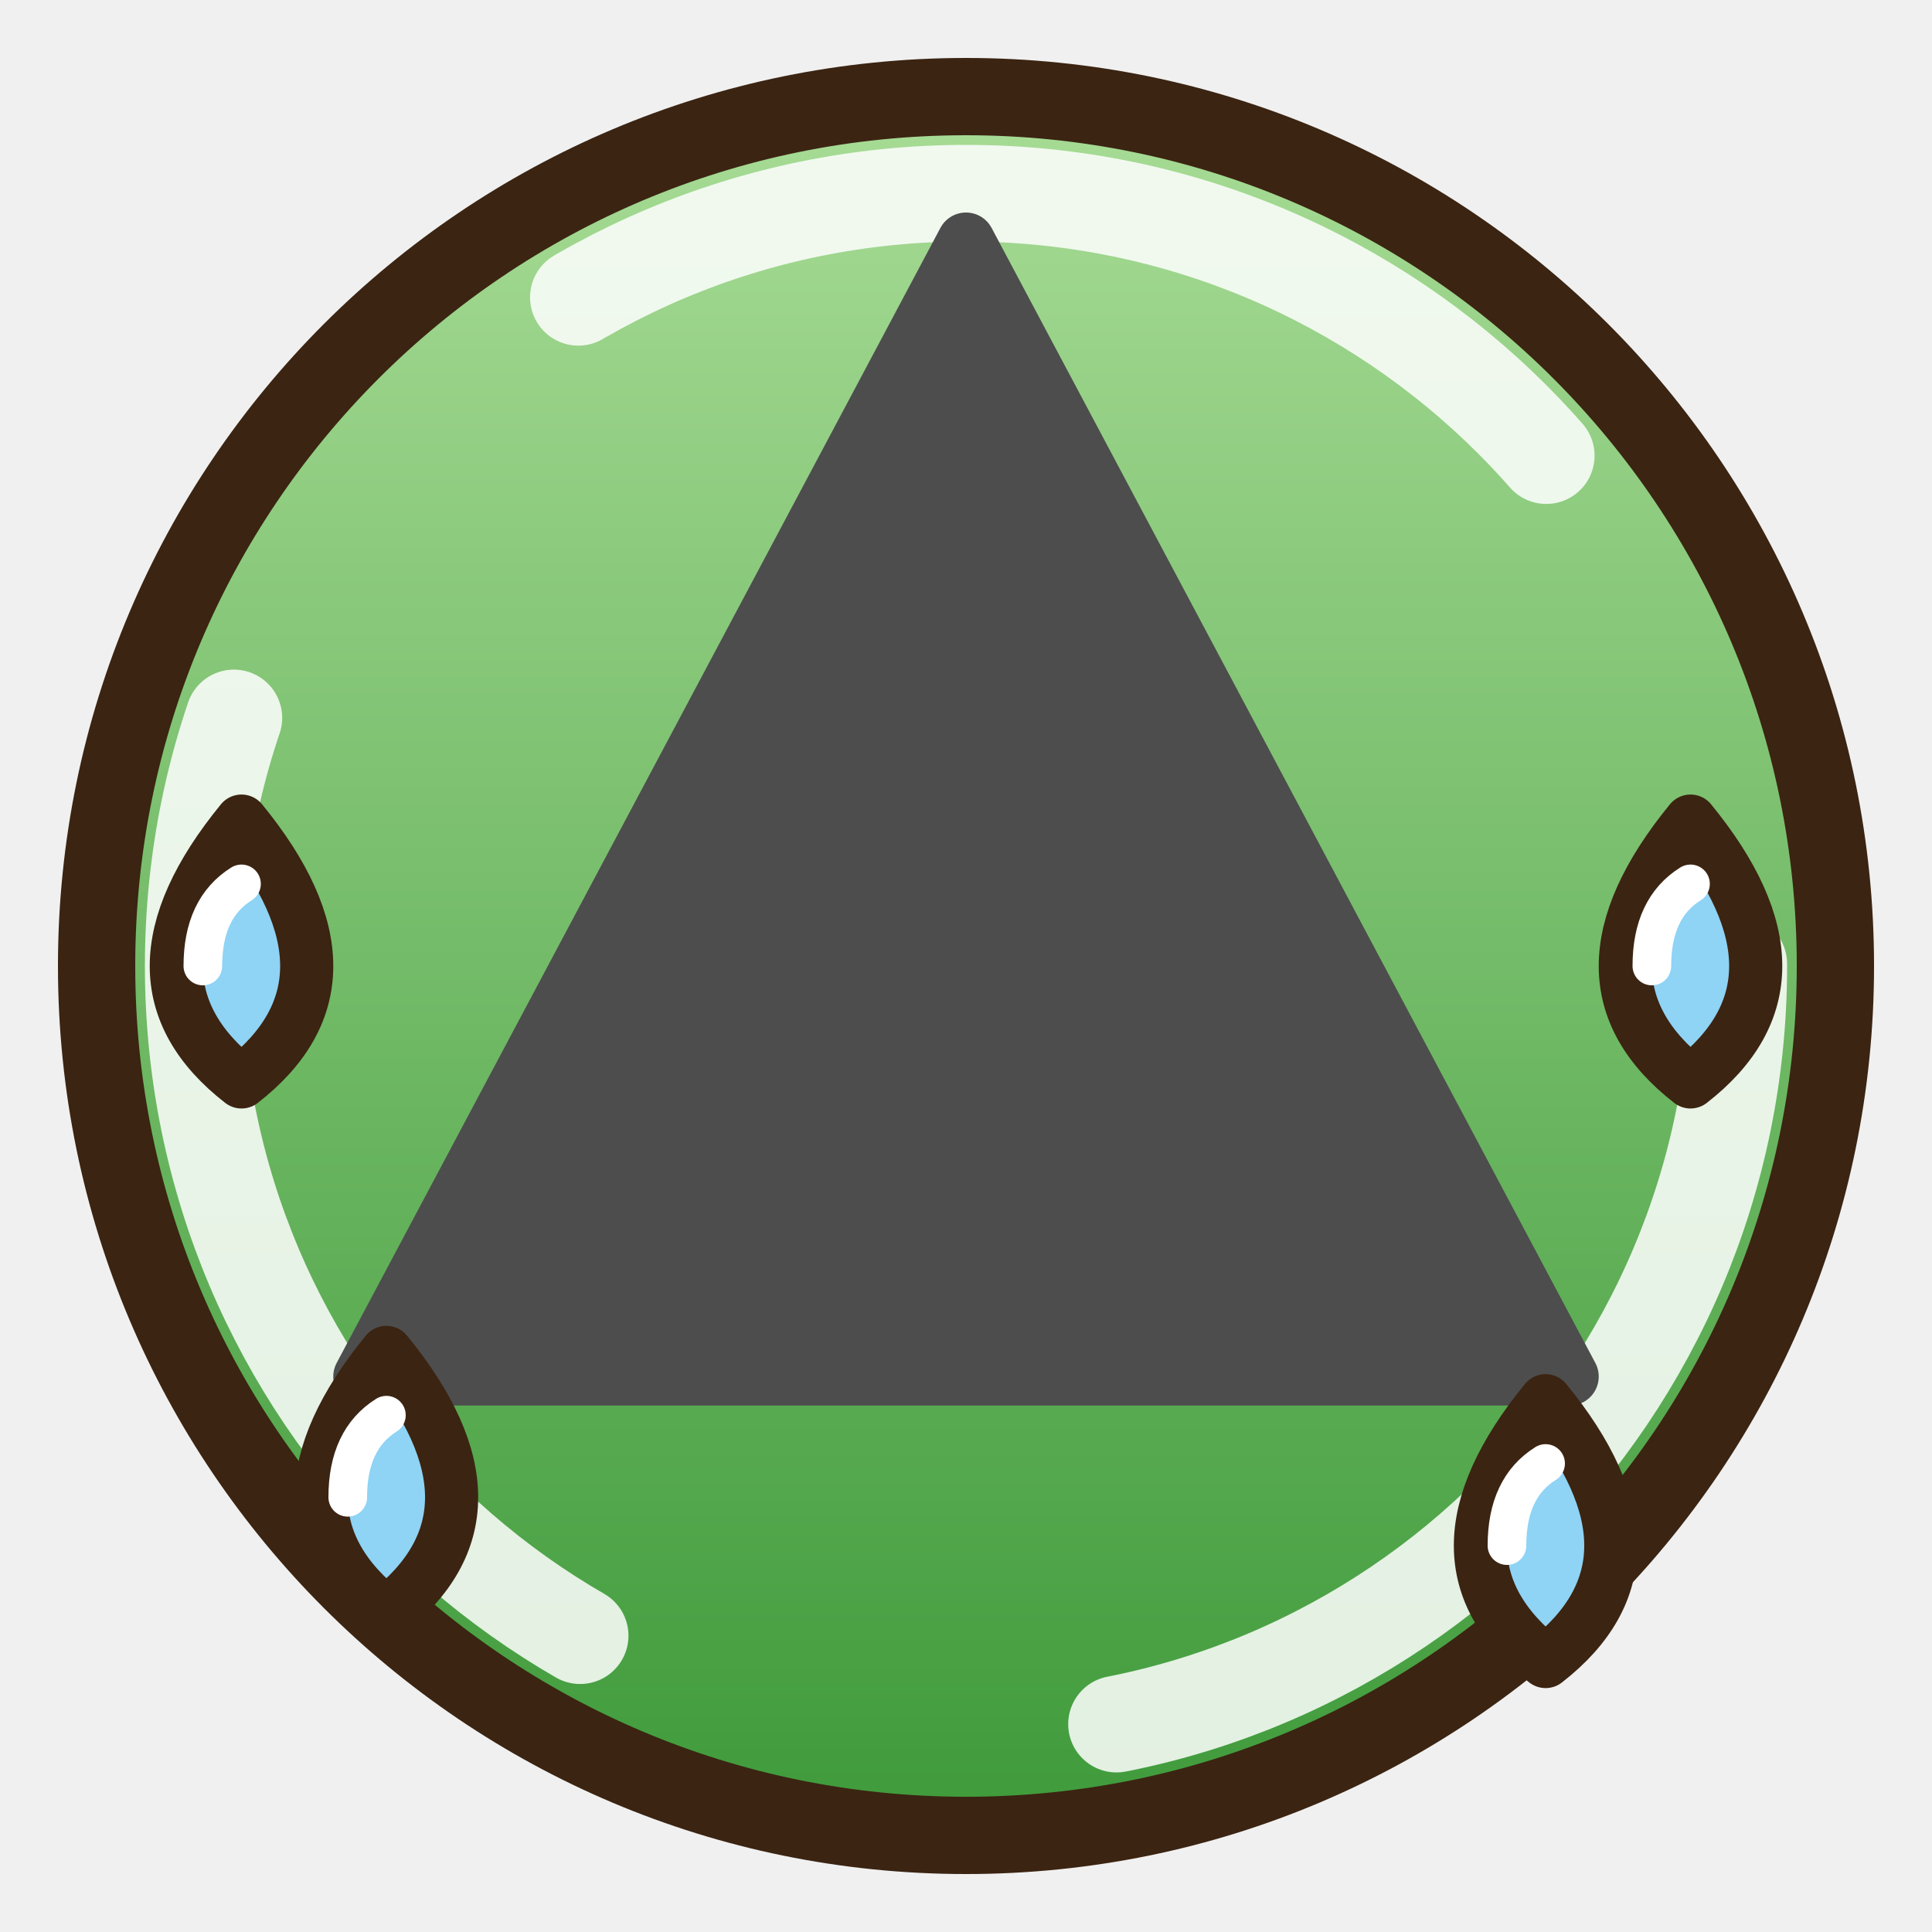
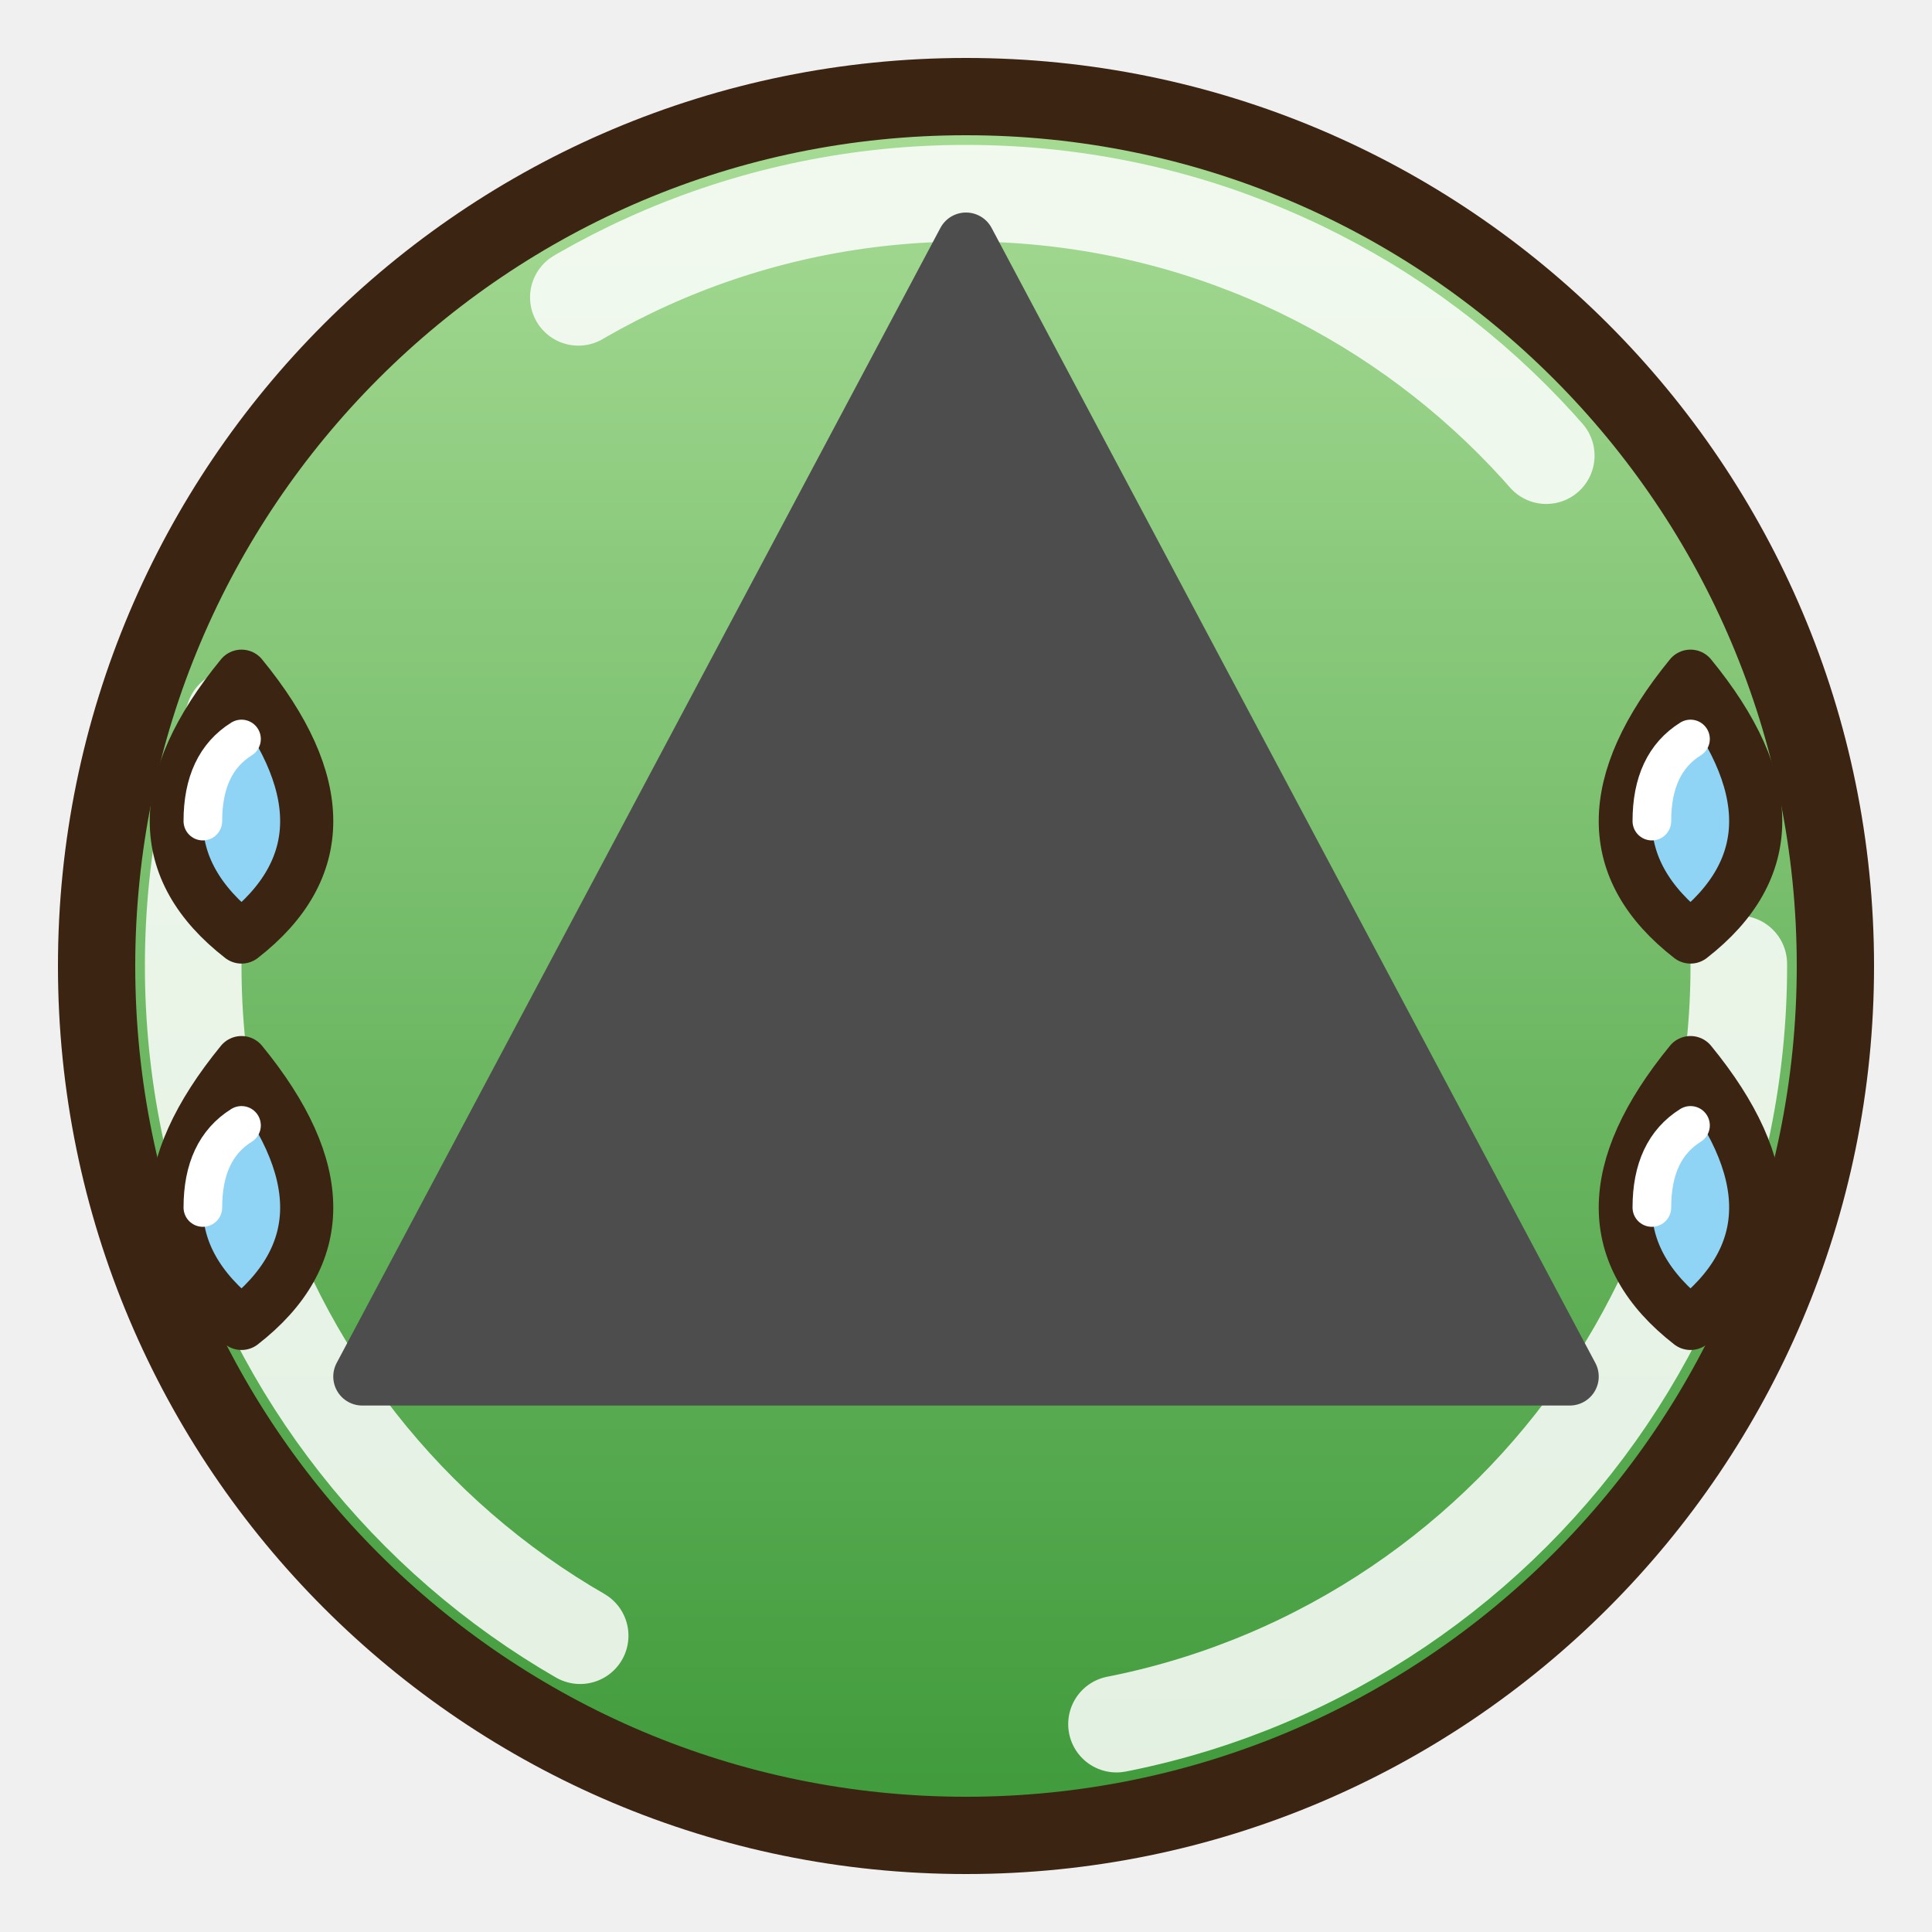
<svg xmlns="http://www.w3.org/2000/svg" width="40" height="40" viewBox="0 0 40 40" role="img" aria-labelledby="title">
  <defs>
    <linearGradient id="gK" x1="0" y1="0" x2="0" y2="1">
      <stop offset="0" stop-color="#A8DC96" />
      <stop offset="1" stop-color="#3E9A3A" />
    </linearGradient>
  </defs>
  <circle cx="20" cy="20" r="18" fill="url(#gK)" stroke="#3B2412" stroke-width="1.6" />
  <circle cx="20" cy="20" r="16" fill="none" stroke="#FFFFFF" stroke-opacity="0.85" stroke-width="2" stroke-linecap="round" stroke-dasharray="22 11.5">
    <animateTransform attributeName="transform" type="rotate" from="0 20 20" to="360 20 20" dur="1.6s" repeatCount="indefinite" />
  </circle>
  <g transform="rotate(0 20 20)">
    <path d="M20,5 L32.5,28.5 L7.5,28.5 Z" fill="#4D4D4D" stroke="#4D4D4D" stroke-width="1.2" stroke-linejoin="round" />
    <path d="M15.5,26.5 L20,22 L24.5,26.5" fill="none" stroke="#E6E6E6" stroke-width="1.8" stroke-linecap="round" stroke-linejoin="round" opacity="0">
      <animate attributeName="opacity" values="0;1;1;0" keyTimes="0;0.2;0.7;1" dur="1.2s" begin="0s" repeatCount="indefinite" />
      <animateTransform attributeName="transform" type="translate" values="0 0;0 -8" dur="1.2s" begin="0s" repeatCount="indefinite" />
    </path>
    <path d="M15.5,26.5 L20,22 L24.5,26.5" fill="none" stroke="#E6E6E6" stroke-width="1.8" stroke-linecap="round" stroke-linejoin="round" opacity="0">
      <animate attributeName="opacity" values="0;1;1;0" keyTimes="0;0.2;0.7;1" dur="1.2s" begin="0.6s" repeatCount="indefinite" />
      <animateTransform attributeName="transform" type="translate" values="0 0;0 -8" dur="1.2s" begin="0.6s" repeatCount="indefinite" />
    </path>
  </g>
  <g opacity="1">
    <animate attributeName="opacity" values="0;1;1;0" keyTimes="0;0.15;0.7;1" dur="1.4s" begin="0s" repeatCount="indefinite" />
-     <animateTransform attributeName="transform" type="translate" values="0 0;-3 5" dur="1.4s" begin="0s" repeatCount="indefinite" />
-     <path d="M5,17 q2.7,3.3 0,5.4 q-2.7,-2.1 0,-5.4 z" fill="#8FD3F5" stroke="#3B2412" stroke-width="1.1" stroke-linejoin="round" />
-     <path d="M4.2,20 q0,-1.2 0.8,-1.7" fill="none" stroke="#FFFFFF" stroke-width="0.8" stroke-linecap="round" />
+     <animateTransform attributeName="transform" type="translate" values="0 0;-7 -3" dur="1.4s" begin="0s" repeatCount="indefinite" />
+     <path d="M5,14 q2.7,3.3 0,5.4 q-2.7,-2.1 0,-5.4 z" fill="#8FD3F5" stroke="#3B2412" stroke-width="1.1" stroke-linejoin="round" />
+     <path d="M4.2,17 q0,-1.2 0.8,-1.7" fill="none" stroke="#FFFFFF" stroke-width="0.8" stroke-linecap="round" />
  </g>
  <g opacity="1">
    <animate attributeName="opacity" values="0;1;1;0" keyTimes="0;0.15;0.7;1" dur="1.4s" begin="0.35s" repeatCount="indefinite" />
-     <animateTransform attributeName="transform" type="translate" values="0 0;3 5" dur="1.4s" begin="0.35s" repeatCount="indefinite" />
-     <path d="M35,17 q2.7,3.3 0,5.4 q-2.7,-2.1 0,-5.4 z" fill="#8FD3F5" stroke="#3B2412" stroke-width="1.1" stroke-linejoin="round" />
-     <path d="M34.2,20 q0,-1.2 0.8,-1.7" fill="none" stroke="#FFFFFF" stroke-width="0.8" stroke-linecap="round" />
+     <animateTransform attributeName="transform" type="translate" values="0 0;7 -3" dur="1.4s" begin="0.35s" repeatCount="indefinite" />
+     <path d="M35,14 q2.7,3.3 0,5.4 q-2.7,-2.1 0,-5.4 z" fill="#8FD3F5" stroke="#3B2412" stroke-width="1.1" stroke-linejoin="round" />
+     <path d="M34.2,17 q0,-1.2 0.8,-1.7" fill="none" stroke="#FFFFFF" stroke-width="0.8" stroke-linecap="round" />
  </g>
  <g opacity="1">
    <animate attributeName="opacity" values="0;1;1;0" keyTimes="0;0.15;0.7;1" dur="1.4s" begin="0.7s" repeatCount="indefinite" />
-     <animateTransform attributeName="transform" type="translate" values="0 0;-3 4" dur="1.4s" begin="0.7s" repeatCount="indefinite" />
-     <path d="M8,28 q2.7,3.3 0,5.4 q-2.7,-2.1 0,-5.4 z" fill="#8FD3F5" stroke="#3B2412" stroke-width="1.1" stroke-linejoin="round" />
-     <path d="M7.2,31 q0,-1.2 0.8,-1.7" fill="none" stroke="#FFFFFF" stroke-width="0.8" stroke-linecap="round" />
+     <animateTransform attributeName="transform" type="translate" values="0 0;-7 1" dur="1.4s" begin="0.7s" repeatCount="indefinite" />
+     <path d="M5,22 q2.7,3.3 0,5.4 q-2.7,-2.1 0,-5.4 z" fill="#8FD3F5" stroke="#3B2412" stroke-width="1.1" stroke-linejoin="round" />
+     <path d="M4.2,25 q0,-1.2 0.8,-1.7" fill="none" stroke="#FFFFFF" stroke-width="0.8" stroke-linecap="round" />
  </g>
  <g opacity="1">
    <animate attributeName="opacity" values="0;1;1;0" keyTimes="0;0.15;0.7;1" dur="1.4s" begin="1.0s" repeatCount="indefinite" />
-     <animateTransform attributeName="transform" type="translate" values="0 0;3 4" dur="1.4s" begin="1.0s" repeatCount="indefinite" />
-     <path d="M32,29 q2.7,3.3 0,5.4 q-2.7,-2.1 0,-5.4 z" fill="#8FD3F5" stroke="#3B2412" stroke-width="1.1" stroke-linejoin="round" />
-     <path d="M31.2,32 q0,-1.2 0.8,-1.7" fill="none" stroke="#FFFFFF" stroke-width="0.8" stroke-linecap="round" />
+     <animateTransform attributeName="transform" type="translate" values="0 0;7 1" dur="1.4s" begin="1.0s" repeatCount="indefinite" />
+     <path d="M35,22 q2.7,3.3 0,5.4 q-2.7,-2.1 0,-5.4 z" fill="#8FD3F5" stroke="#3B2412" stroke-width="1.1" stroke-linejoin="round" />
+     <path d="M34.2,25 q0,-1.2 0.8,-1.7" fill="none" stroke="#FFFFFF" stroke-width="0.8" stroke-linecap="round" />
  </g>
</svg>
